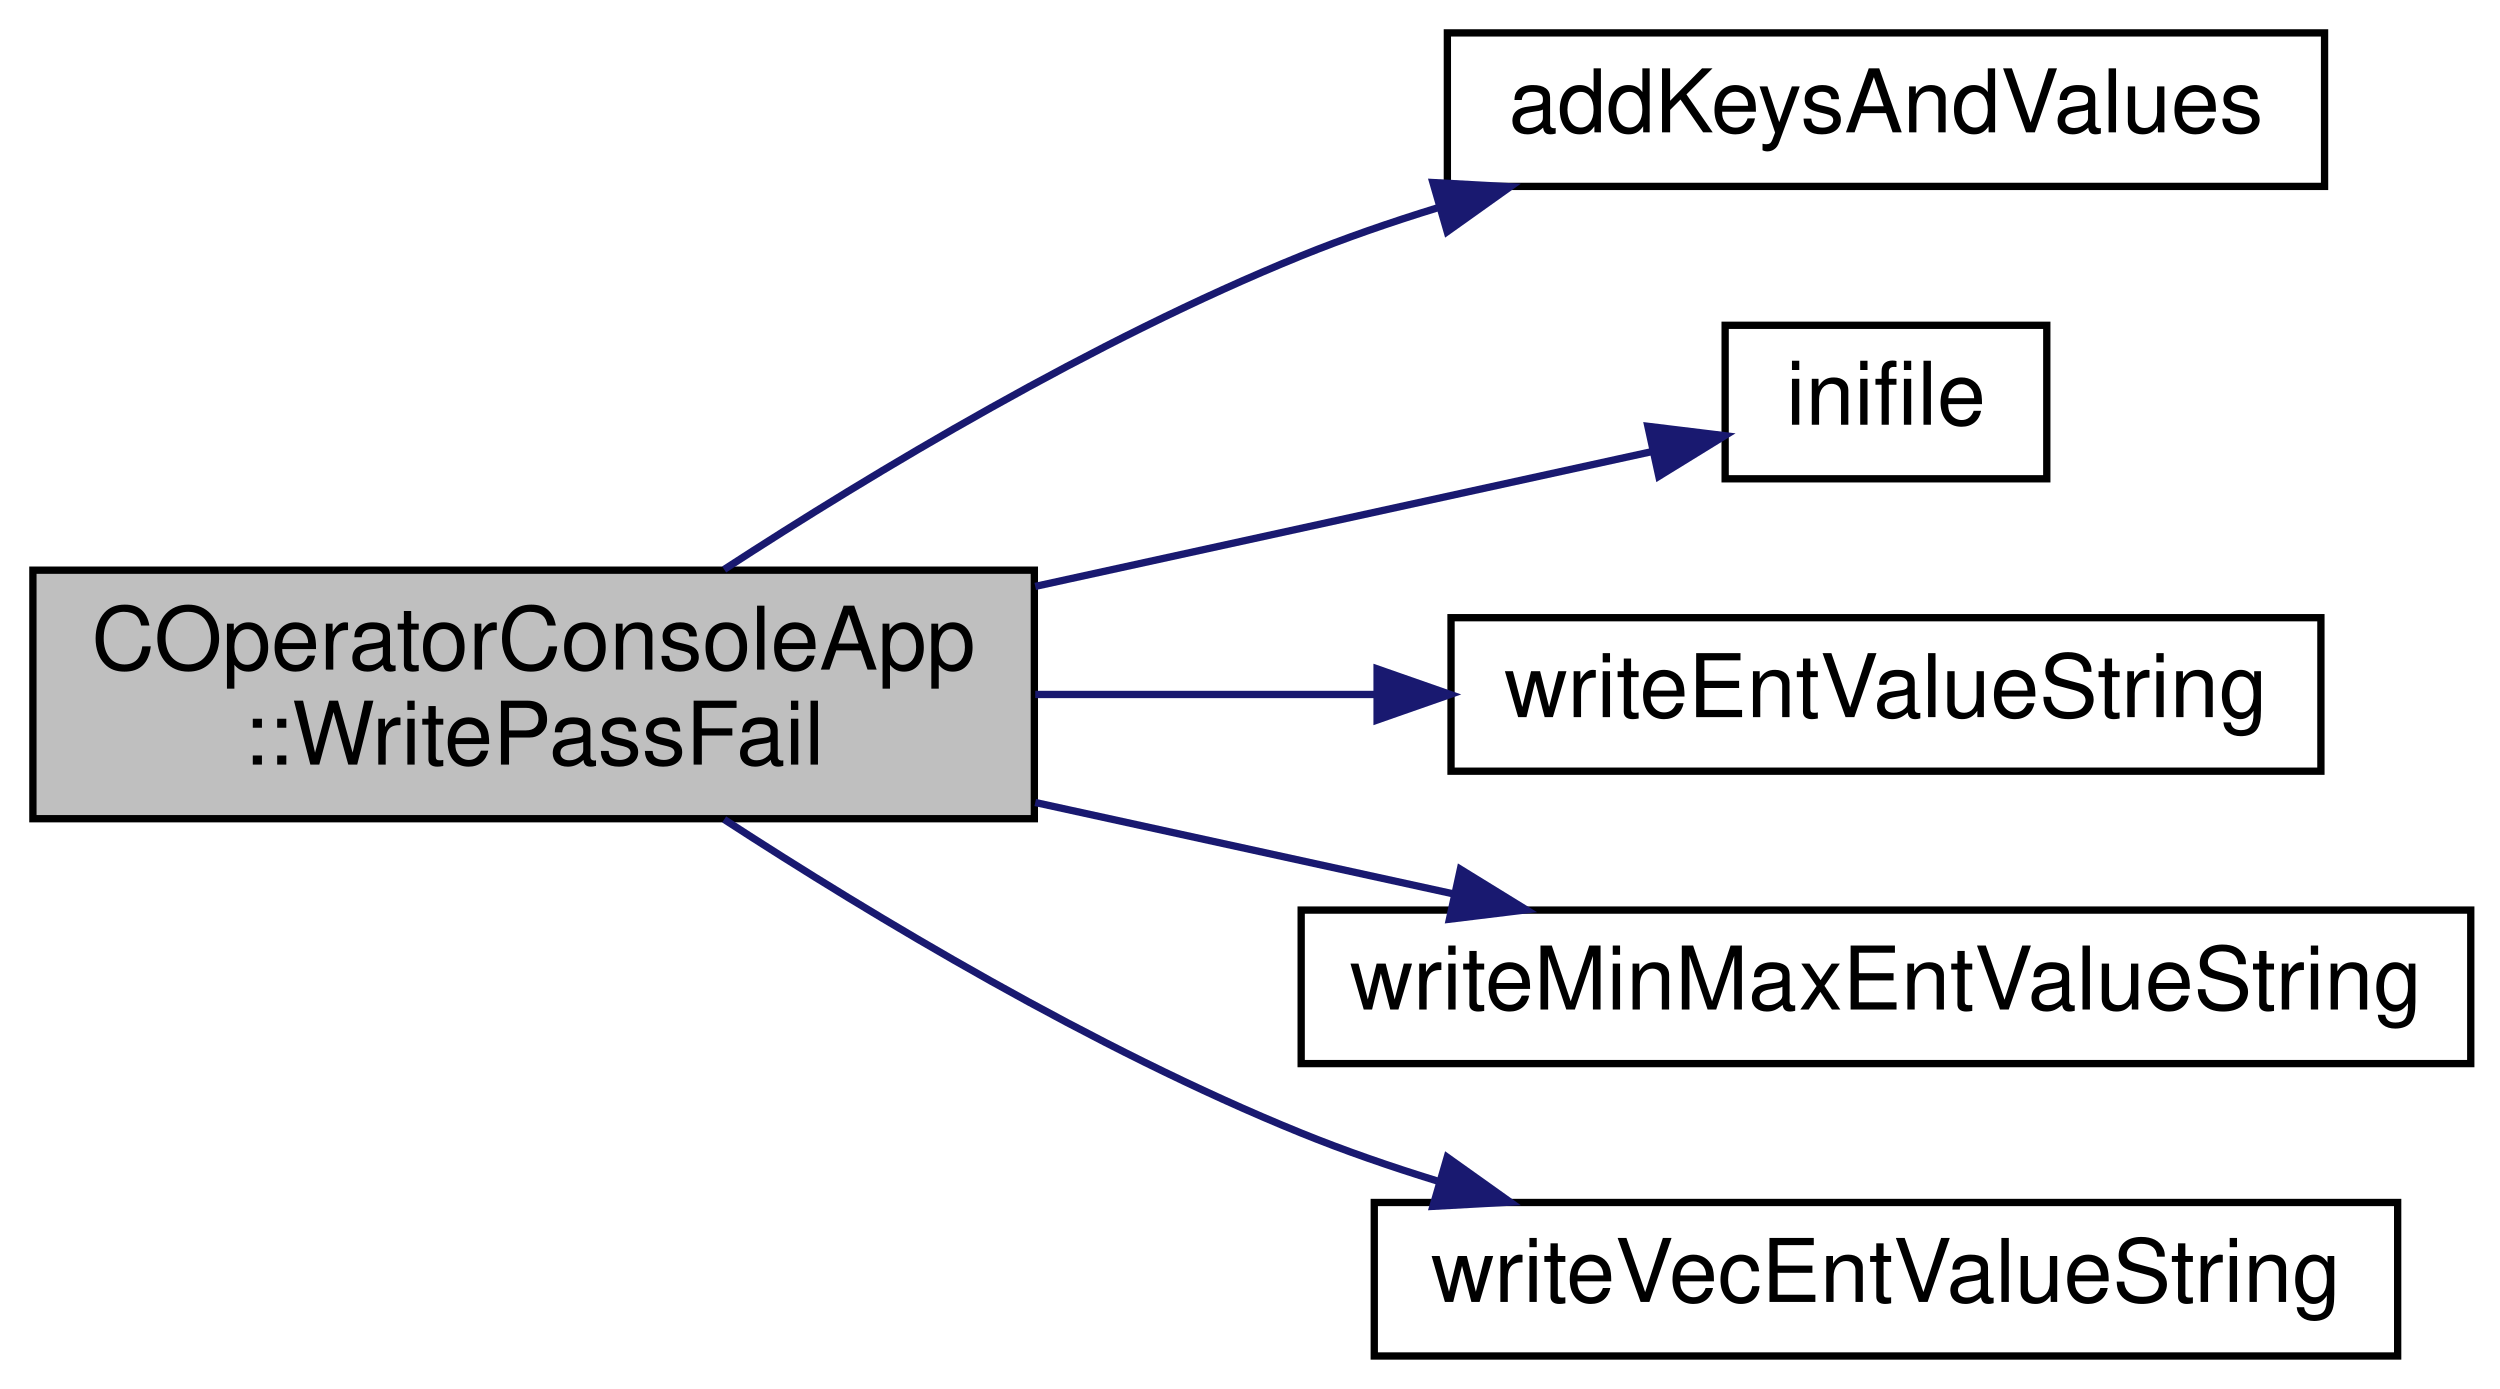
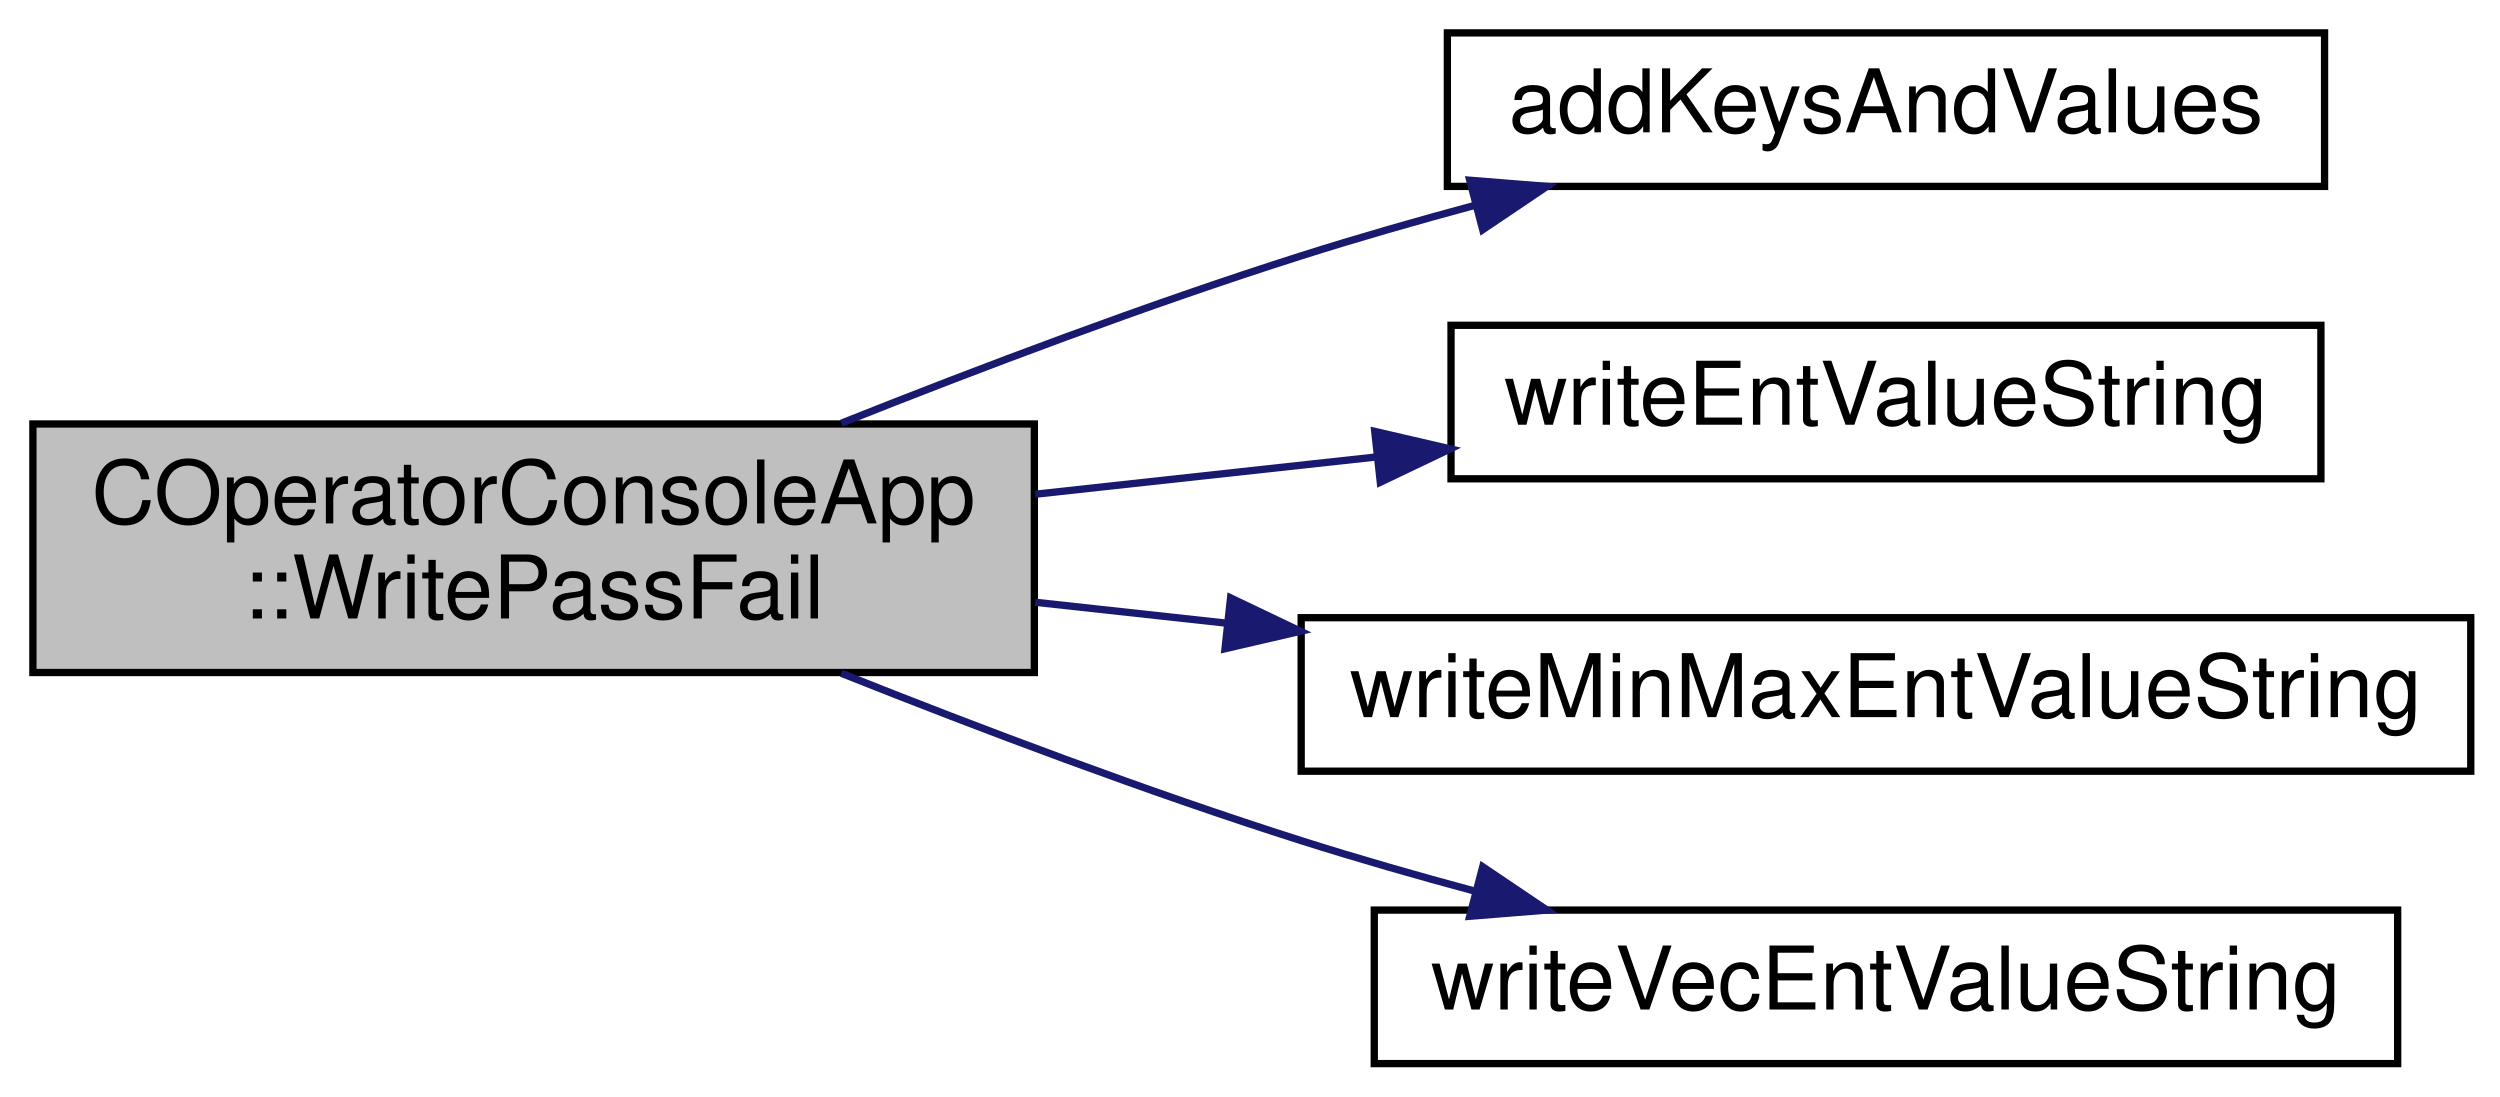
- <svg xmlns="http://www.w3.org/2000/svg" xmlns:xlink="http://www.w3.org/1999/xlink" width="342pt" height="190pt" viewBox="0.00 0.00 342.00 190.00">
-   <g id="graph0" class="graph" transform="scale(1 1) rotate(0) translate(4 186)">
-     <polygon fill="white" stroke="white" points="-4,4 -4,-186 338,-186 338,4 -4,4" />
+ <svg xmlns="http://www.w3.org/2000/svg" xmlns:xlink="http://www.w3.org/1999/xlink" width="342pt" height="150pt" viewBox="0.00 0.00 342.00 150.00">
+   <g id="graph0" class="graph" transform="scale(1 1) rotate(0) translate(4 146)">
+     <polygon fill="white" stroke="white" points="-4,4 -4,-146 338,-146 338,4 -4,4" />
    <g id="node1" class="node">
-       <polygon fill="#bfbfbf" stroke="black" points="0.5,-74 0.5,-108 137.5,-108 137.5,-74 0.5,-74" />
-       <text text-anchor="start" x="8.5" y="-94.4" font-family="Helvetica,sans-Serif" font-size="12.00">COperatorConsoleApp</text>
-       <text text-anchor="middle" x="69" y="-81.4" font-family="Helvetica,sans-Serif" font-size="12.00">::WritePassFail</text>
+       <polygon fill="#bfbfbf" stroke="black" points="0.5,-54 0.5,-88 137.5,-88 137.5,-54 0.5,-54" />
+       <text text-anchor="start" x="8.5" y="-74.4" font-family="Helvetica,sans-Serif" font-size="12.00">COperatorConsoleApp</text>
+       <text text-anchor="middle" x="69" y="-61.4" font-family="Helvetica,sans-Serif" font-size="12.00">::WritePassFail</text>
    </g>
    <g id="node2" class="node">
      <g id="a_node2">
        <a xlink:href="../../db/db5/_documentation_2_operator-_console_2_operator_console_8cpp.html#a11ecb189cc593bc1e924280e66d85a77" target="_top" xlink:title="Conditionally adds a particular key (variable name) and value to the std::vector&lt;std::string&gt; keys...">
-           <polygon fill="white" stroke="black" points="194,-160.5 194,-181.5 314,-181.5 314,-160.5 194,-160.5" />
-           <text text-anchor="middle" x="254" y="-167.9" font-family="Helvetica,sans-Serif" font-size="12.00">addKeysAndValues</text>
+           <polygon fill="white" stroke="black" points="194,-120.5 194,-141.5 314,-141.5 314,-120.5 194,-120.5" />
+           <text text-anchor="middle" x="254" y="-127.9" font-family="Helvetica,sans-Serif" font-size="12.00">addKeysAndValues</text>
        </a>
      </g>
    </g>
    <g id="edge1" class="edge">
-       <path fill="none" stroke="midnightblue" d="M95.066,-108.101C115.531,-121.402 145.608,-139.475 174,-151 179.936,-153.41 186.244,-155.593 192.606,-157.554" />
-       <polygon fill="midnightblue" stroke="midnightblue" points="192.024,-161.029 202.603,-160.453 193.974,-154.306 192.024,-161.029" />
+       <path fill="none" stroke="midnightblue" d="M111.097,-88.106C130.059,-95.661 152.982,-104.324 174,-111 181.669,-113.436 189.83,-115.777 197.885,-117.944" />
+       <polygon fill="midnightblue" stroke="midnightblue" points="197.058,-121.346 207.619,-120.497 198.834,-114.575 197.058,-121.346" />
    </g>
    <g id="node3" class="node">
      <g id="a_node3">
-         <a xlink:href="../../d6/d56/imatest__library_8cpp.html#ab3b0d3cdae6c078ef623ac257ead5cef" target="_top" xlink:title="inifile">
-           <polygon fill="white" stroke="black" points="232,-120.5 232,-141.5 276,-141.5 276,-120.5 232,-120.5" />
-           <text text-anchor="middle" x="254" y="-127.9" font-family="Helvetica,sans-Serif" font-size="12.00">inifile</text>
-         </a>
-       </g>
-     </g>
-     <g id="edge2" class="edge">
-       <path fill="none" stroke="midnightblue" d="M137.623,-105.781C166.583,-112.111 198.974,-119.191 222.047,-124.234" />
-       <polygon fill="midnightblue" stroke="midnightblue" points="221.429,-127.682 231.946,-126.398 222.924,-120.843 221.429,-127.682" />
-     </g>
-     <g id="node4" class="node">
-       <g id="a_node4">
        <a xlink:href="../../db/db5/_documentation_2_operator-_console_2_operator_console_8cpp.html#a6bde8a4b872c50e28d3bd8910865951d" target="_top" xlink:title="Converts the entry&lt;T&gt;.value into a std::string to facilitate writing to the pass/fail file...">
          <polygon fill="white" stroke="black" points="194.5,-80.5 194.5,-101.5 313.5,-101.5 313.5,-80.5 194.5,-80.5" />
          <text text-anchor="middle" x="254" y="-87.9" font-family="Helvetica,sans-Serif" font-size="12.00">writeEntValueString</text>
        </a>
      </g>
    </g>
-     <g id="edge3" class="edge">
-       <path fill="none" stroke="midnightblue" d="M137.623,-91C152.761,-91 168.838,-91 184.03,-91" />
-       <polygon fill="midnightblue" stroke="midnightblue" points="184.385,-94.5 194.385,-91 184.385,-87.5 184.385,-94.5" />
+     <g id="edge2" class="edge">
+       <path fill="none" stroke="midnightblue" d="M137.623,-78.39C152.761,-80.045 168.838,-81.802 184.03,-83.462" />
+       <polygon fill="midnightblue" stroke="midnightblue" points="184.064,-86.987 194.385,-84.594 184.824,-80.028 184.064,-86.987" />
    </g>
-     <g id="node5" class="node">
-       <g id="a_node5">
+     <g id="node4" class="node">
+       <g id="a_node4">
        <a xlink:href="../../db/db5/_documentation_2_operator-_console_2_operator_console_8cpp.html#aac809da01c6c75d04fe012a93ebfec3a" target="_top" xlink:title="Converts the minMaxEntry&lt;CString&gt;.min_val and .max_val into a std::string to facilitate writing to th...">
          <polygon fill="white" stroke="black" points="174,-40.5 174,-61.5 334,-61.5 334,-40.5 174,-40.5" />
          <text text-anchor="middle" x="254" y="-47.9" font-family="Helvetica,sans-Serif" font-size="12.00">writeMinMaxEntValueString</text>
        </a>
      </g>
    </g>
-     <g id="edge4" class="edge">
-       <path fill="none" stroke="midnightblue" d="M137.623,-76.219C156.436,-72.107 176.698,-67.678 194.912,-63.697" />
-       <polygon fill="midnightblue" stroke="midnightblue" points="195.776,-67.091 204.798,-61.536 194.282,-60.252 195.776,-67.091" />
+     <g id="edge3" class="edge">
+       <path fill="none" stroke="midnightblue" d="M137.623,-63.61C146.204,-62.672 155.086,-61.701 163.938,-60.733" />
+       <polygon fill="midnightblue" stroke="midnightblue" points="164.341,-64.21 173.902,-59.645 163.581,-57.252 164.341,-64.21" />
    </g>
-     <g id="node6" class="node">
-       <g id="a_node6">
+     <g id="node5" class="node">
+       <g id="a_node5">
        <a xlink:href="../../db/db5/_documentation_2_operator-_console_2_operator_console_8cpp.html#ad10a2b1599ac382806e6218f4ccd07c1" target="_top" xlink:title="Converts the vecEntry&lt;CString&gt;.value into a single std::string to facilitate writing to the pass/fail...">
          <polygon fill="white" stroke="black" points="184,-0.5 184,-21.5 324,-21.5 324,-0.5 184,-0.5" />
          <text text-anchor="middle" x="254" y="-7.9" font-family="Helvetica,sans-Serif" font-size="12.00">writeVecEntValueString</text>
        </a>
      </g>
    </g>
-     <g id="edge5" class="edge">
-       <path fill="none" stroke="midnightblue" d="M95.066,-73.899C115.531,-60.598 145.608,-42.525 174,-31 179.936,-28.59 186.244,-26.407 192.606,-24.446" />
-       <polygon fill="midnightblue" stroke="midnightblue" points="193.974,-27.694 202.603,-21.547 192.024,-20.971 193.974,-27.694" />
+     <g id="edge4" class="edge">
+       <path fill="none" stroke="midnightblue" d="M111.097,-53.894C130.059,-46.339 152.982,-37.676 174,-31 181.669,-28.564 189.83,-26.223 197.885,-24.056" />
+       <polygon fill="midnightblue" stroke="midnightblue" points="198.834,-27.425 207.619,-21.503 197.058,-20.654 198.834,-27.425" />
    </g>
  </g>
</svg>
